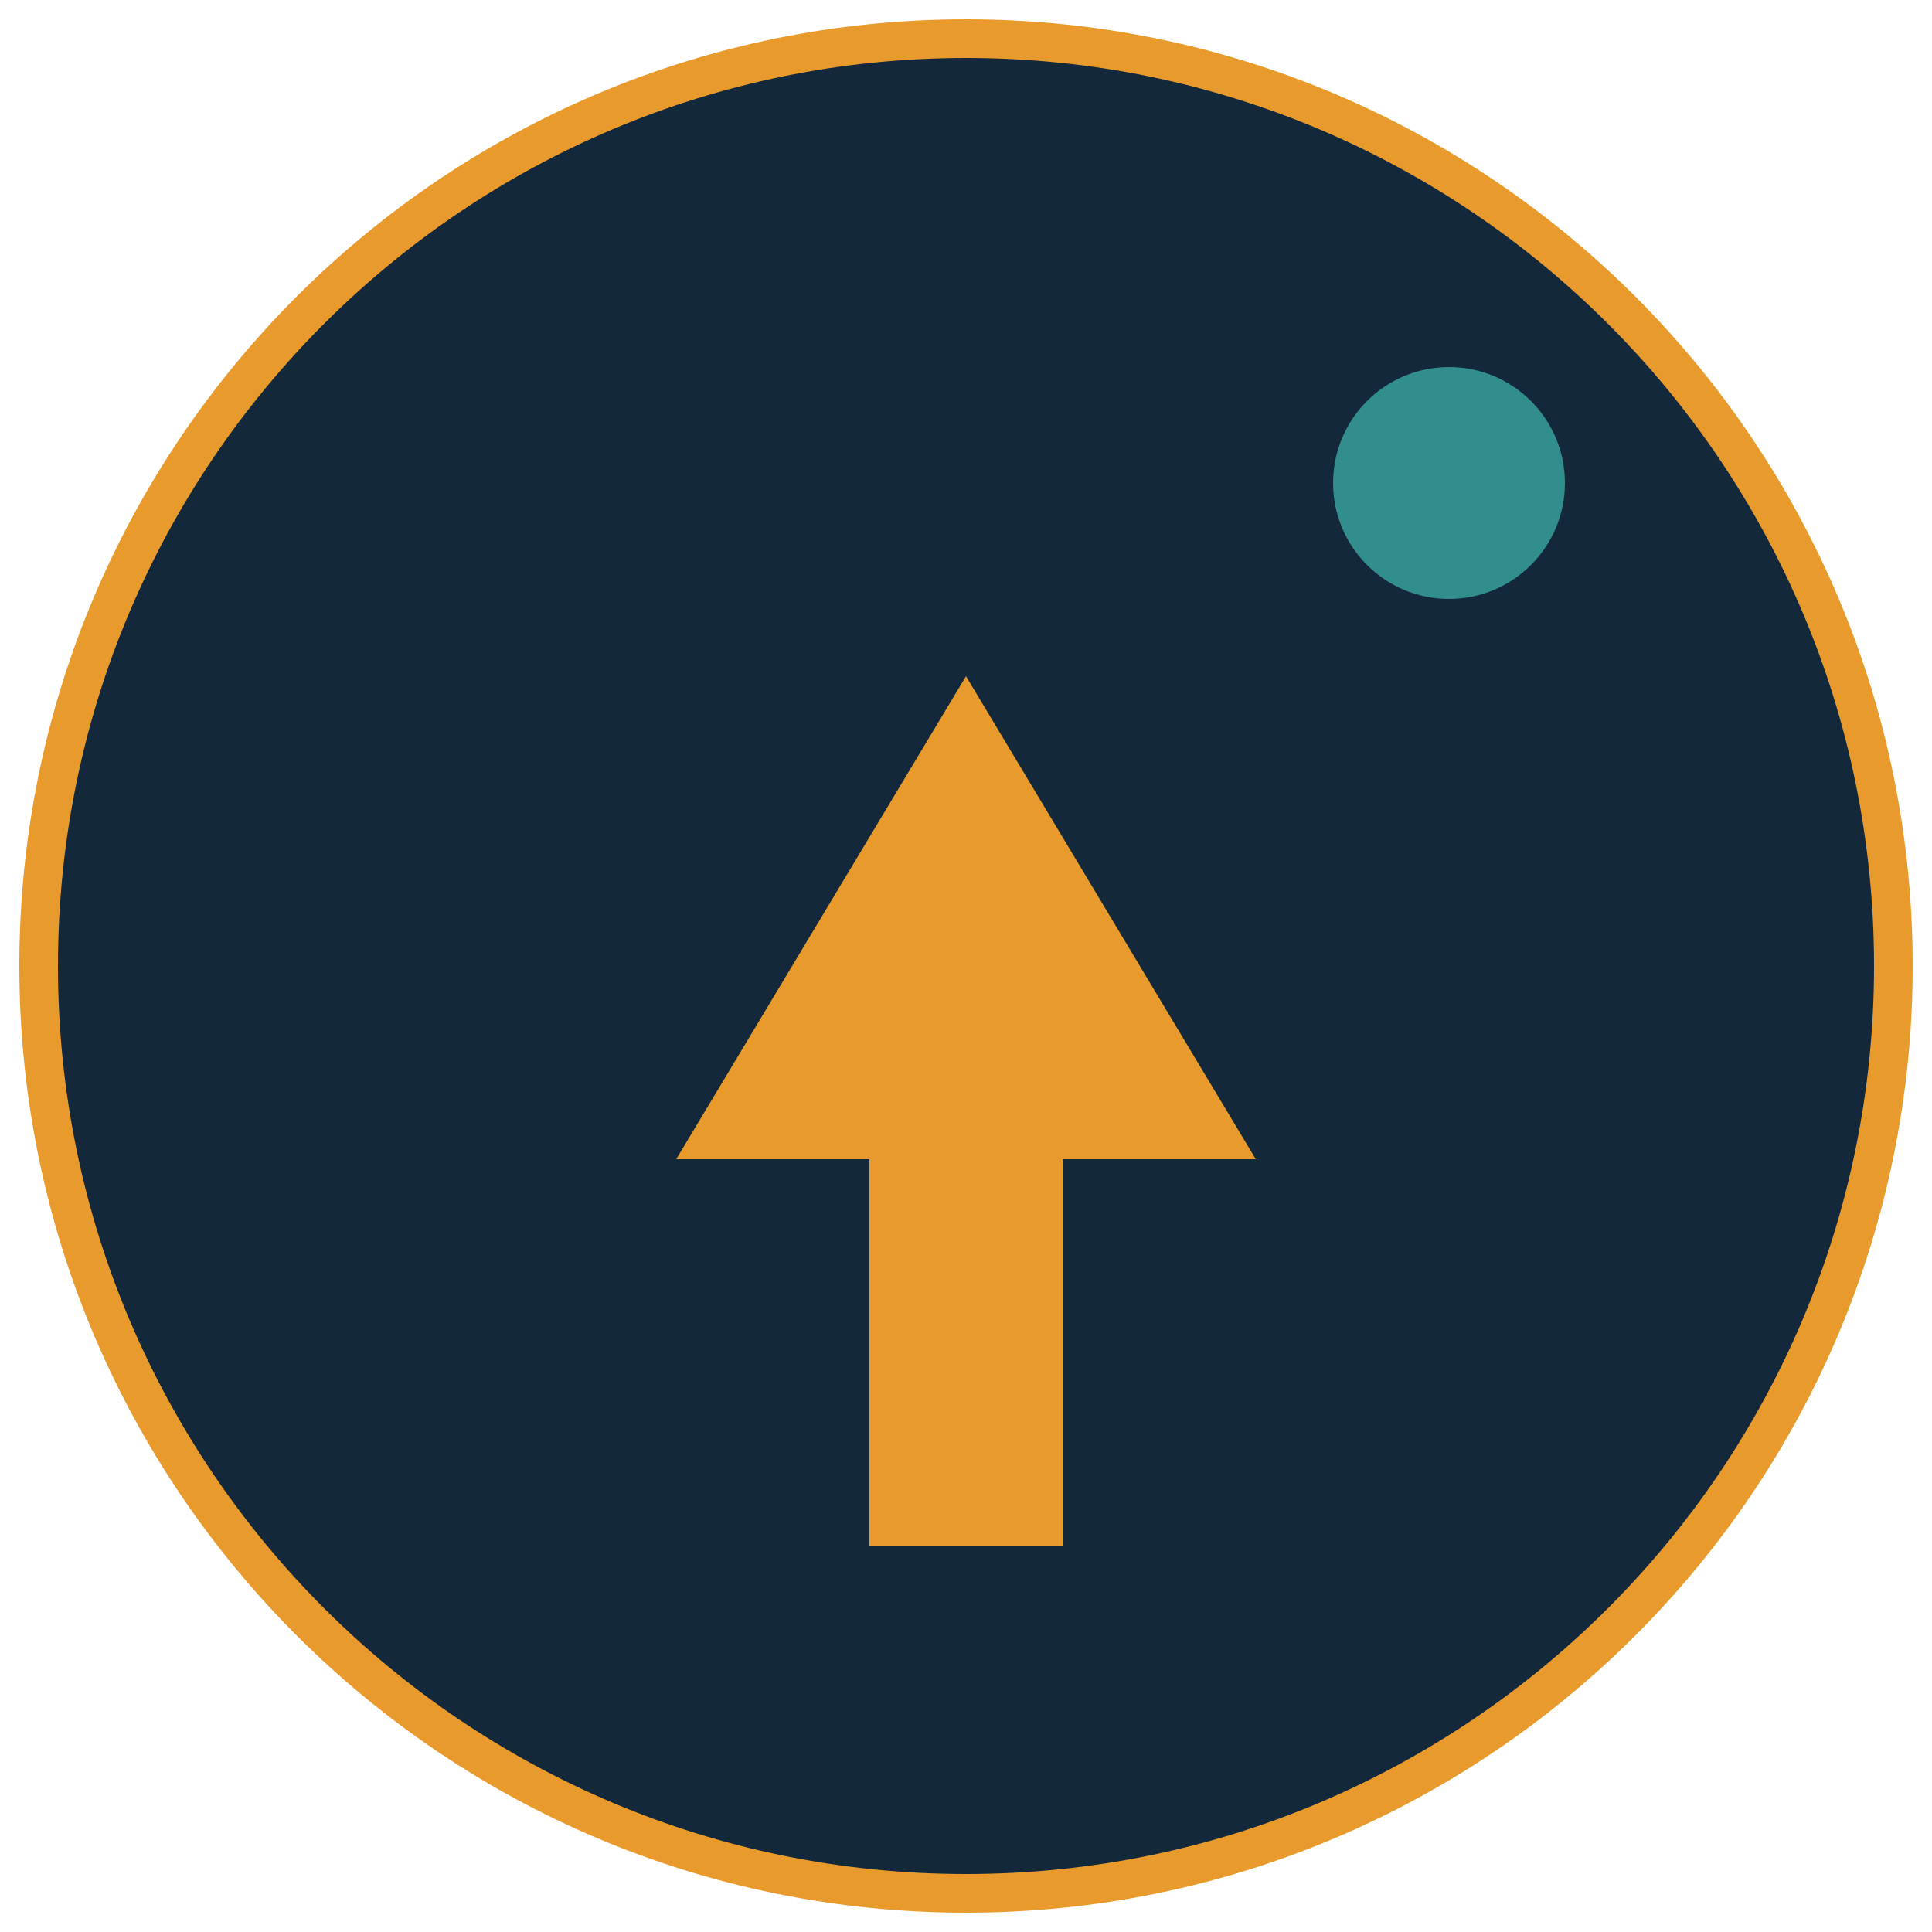
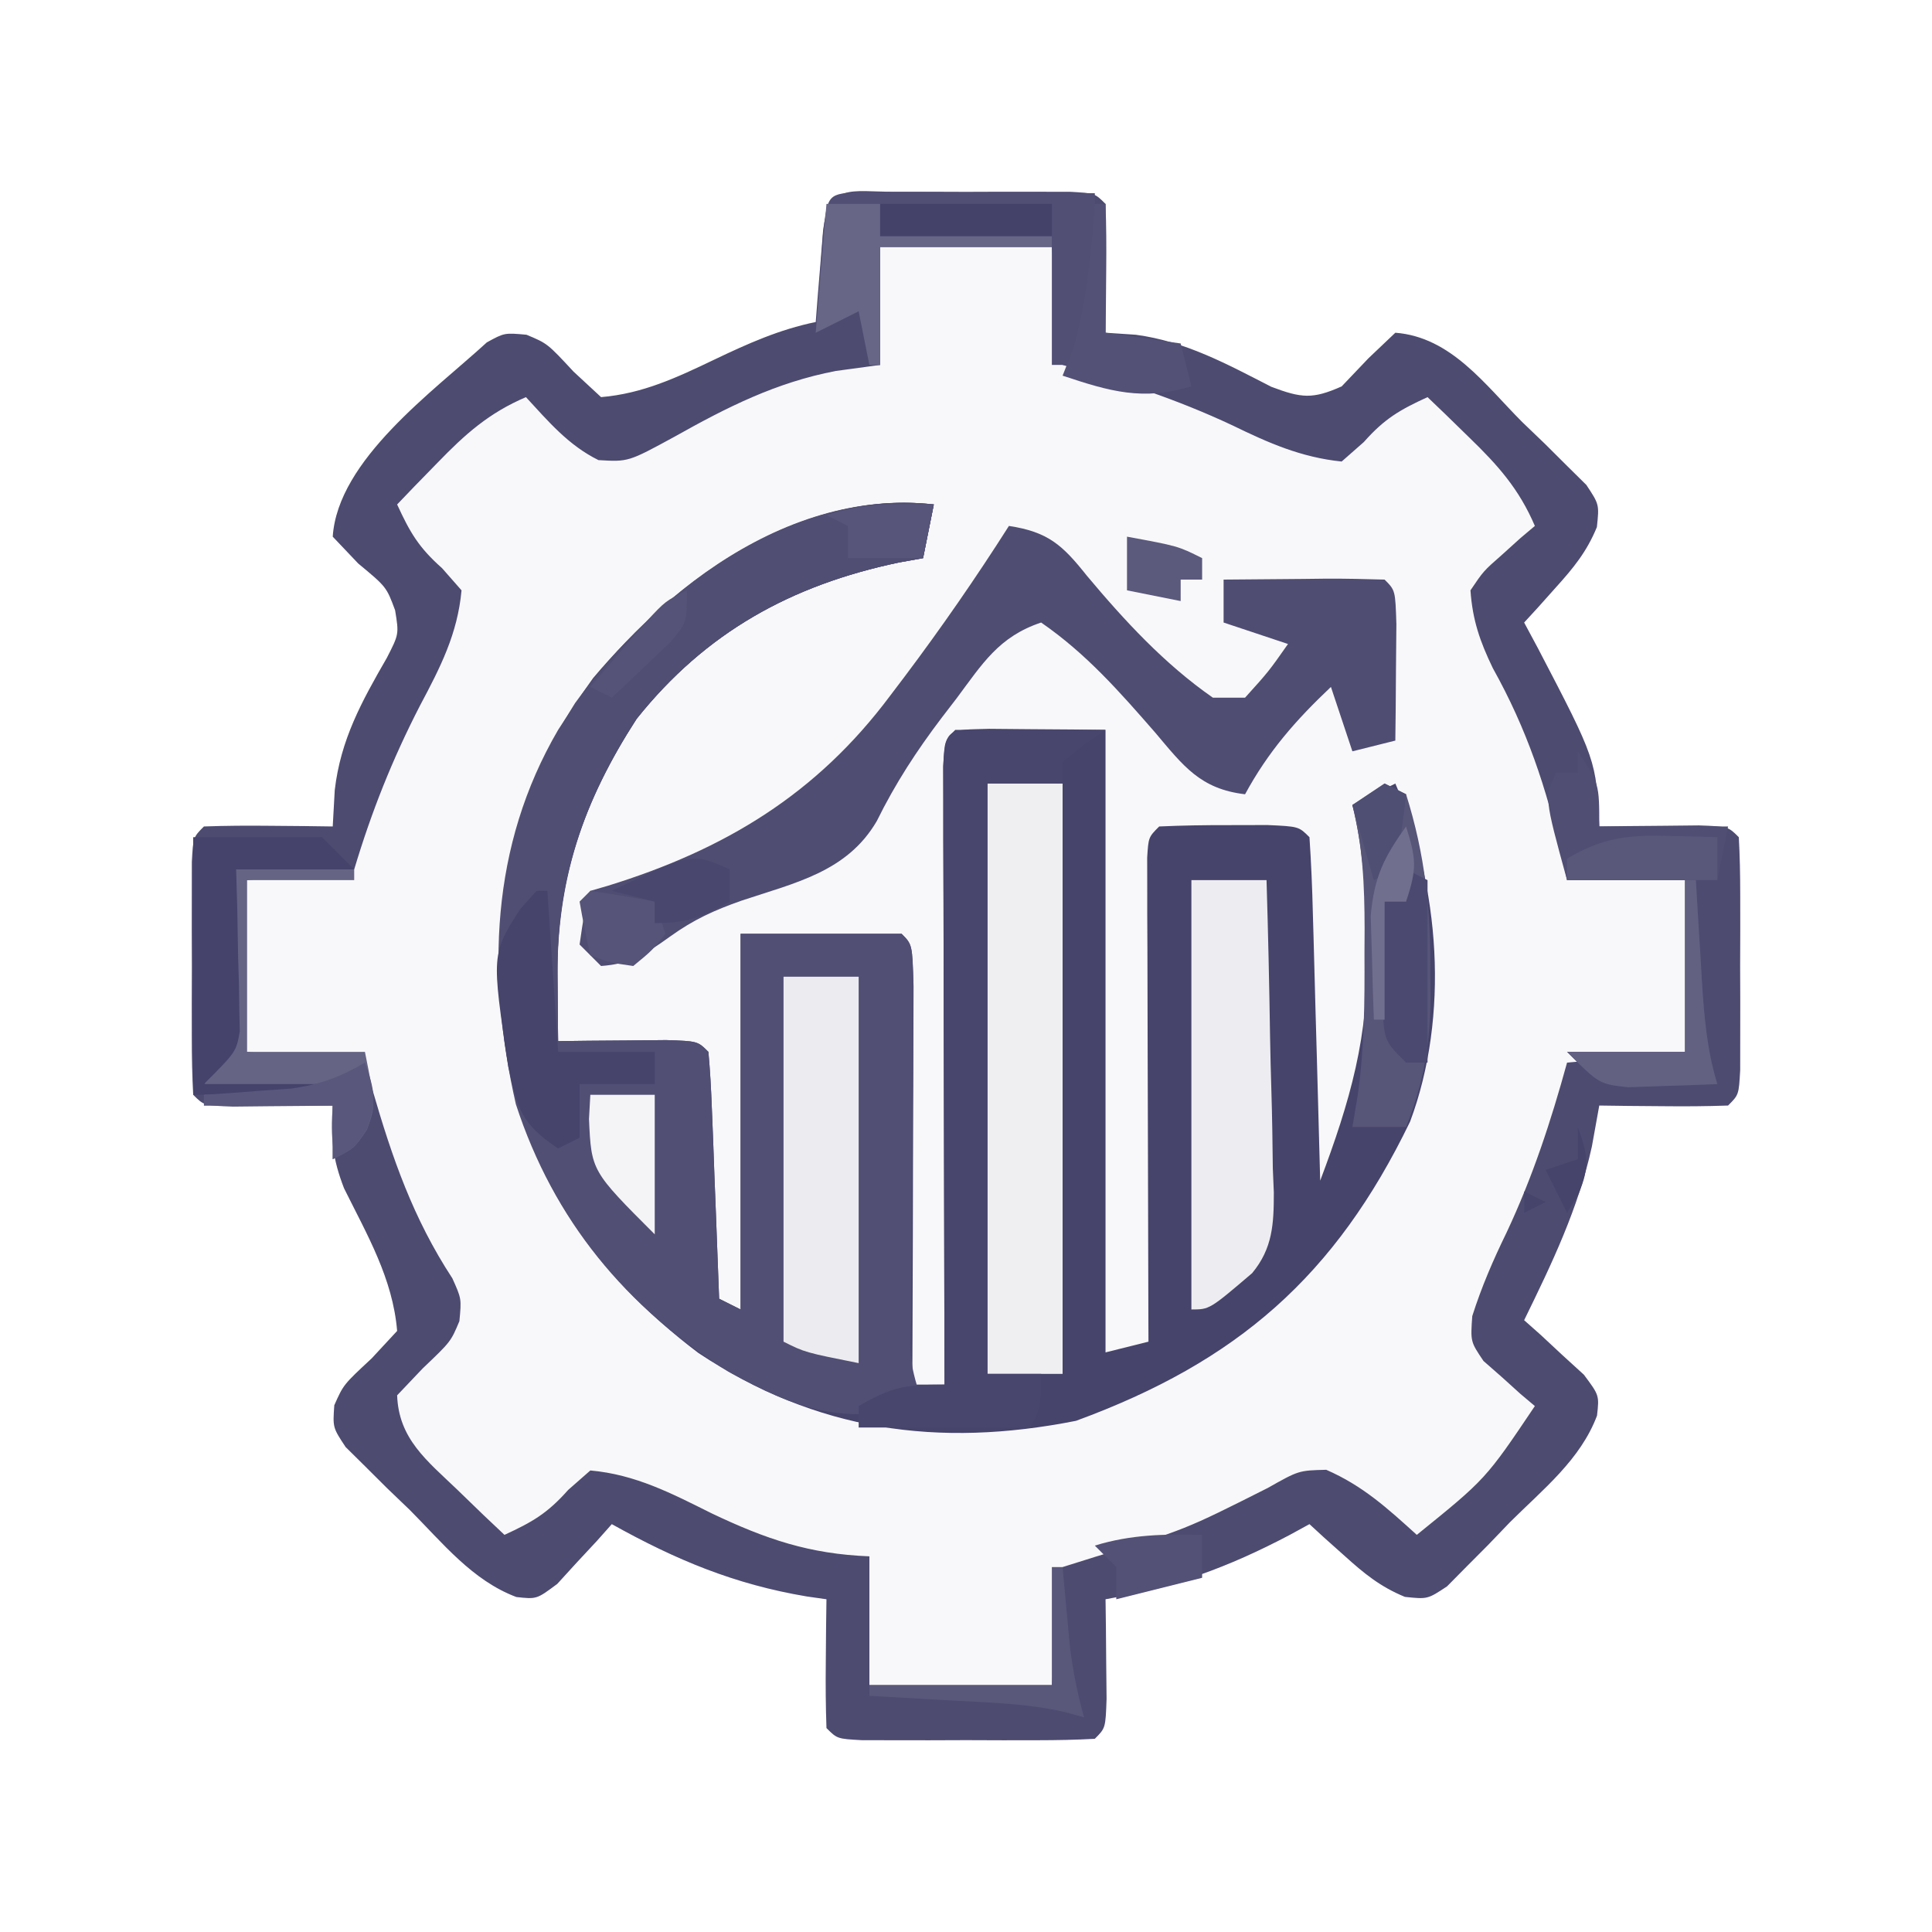
- <svg xmlns="http://www.w3.org/2000/svg" viewBox="0 0 100 100" width="100" height="100">
-   <circle cx="50" cy="50" r="48" fill="#14283C" stroke="#E89B2C" stroke-width="2" />
-   <path d="M 35 60 L 50 35 L 65 60 Z" fill="#E89B2C" />
-   <rect x="45" y="60" width="10" height="20" fill="#E89B2C" />
-   <circle cx="75" cy="25" r="6" fill="#3FB8AF" opacity="0.7" />
+ <svg xmlns="http://www.w3.org/2000/svg" version="1.1" width="180" height="180" style="background: transparent;">
+   <path d="M0 0 C1.075 -0.001 2.15 -0.003 3.258 -0.004 C4.39 -0 5.521 0.004 6.688 0.008 C7.819 0.004 8.951 0 10.117 -0.004 C11.192 -0.003 12.267 -0.001 13.375 0 C14.369 0.001 15.363 0.002 16.387 0.003 C18.688 0.133 18.688 0.133 19.688 1.133 C19.76 3.152 19.771 5.174 19.75 7.195 C19.741 8.3 19.732 9.405 19.723 10.543 C19.711 11.398 19.699 12.252 19.688 13.133 C20.616 13.195 21.544 13.257 22.5 13.32 C27.143 13.936 31.006 16.057 35.137 18.172 C37.946 19.23 38.976 19.34 41.688 18.133 C42.925 16.833 42.925 16.833 44.188 15.508 C45.013 14.724 45.837 13.94 46.688 13.133 C51.88 13.535 55.037 17.97 58.5 21.445 C59.559 22.461 59.559 22.461 60.639 23.498 C61.301 24.157 61.963 24.817 62.645 25.496 C63.253 26.097 63.861 26.698 64.488 27.318 C65.688 29.133 65.688 29.133 65.466 31.24 C64.522 33.536 63.287 35.044 61.625 36.883 C61.077 37.496 60.529 38.11 59.965 38.742 C59.333 39.431 59.333 39.431 58.688 40.133 C59.109 40.918 59.531 41.703 59.965 42.512 C65.406 52.947 65.406 52.947 65.688 59.133 C66.969 59.115 66.969 59.115 68.277 59.098 C69.934 59.084 69.934 59.084 71.625 59.07 C72.727 59.059 73.829 59.047 74.965 59.035 C77.688 59.133 77.688 59.133 78.688 60.133 C78.787 61.901 78.818 63.674 78.82 65.445 C78.822 66.52 78.823 67.595 78.824 68.703 C78.82 69.835 78.816 70.967 78.812 72.133 C78.816 73.265 78.82 74.396 78.824 75.562 C78.822 77.175 78.822 77.175 78.82 78.82 C78.819 79.814 78.818 80.808 78.817 81.832 C78.688 84.133 78.688 84.133 77.688 85.133 C75.668 85.205 73.646 85.217 71.625 85.195 C70.52 85.186 69.416 85.177 68.277 85.168 C67.423 85.156 66.568 85.145 65.688 85.133 C65.347 87.02 65.347 87.02 65 88.945 C63.74 94.722 61.276 99.846 58.688 105.133 C59.204 105.592 59.721 106.051 60.254 106.523 C61.242 107.444 61.242 107.444 62.25 108.383 C62.911 108.986 63.573 109.589 64.254 110.211 C65.688 112.133 65.688 112.133 65.479 114.021 C63.938 118.13 60.433 120.899 57.375 123.945 C56.359 125.004 56.359 125.004 55.322 126.084 C54.663 126.746 54.004 127.408 53.324 128.09 C52.723 128.698 52.122 129.306 51.503 129.933 C49.688 131.133 49.688 131.133 47.58 130.911 C45.284 129.967 43.776 128.732 41.938 127.07 C41.324 126.522 40.71 125.975 40.078 125.41 C39.39 124.778 39.39 124.778 38.688 124.133 C37.761 124.639 37.761 124.639 36.816 125.156 C31.113 128.16 26.034 130.007 19.688 131.133 C19.699 131.987 19.711 132.842 19.723 133.723 C19.732 134.827 19.741 135.932 19.75 137.07 C19.762 138.172 19.773 139.275 19.785 140.41 C19.688 143.133 19.688 143.133 18.688 144.133 C16.919 144.232 15.146 144.264 13.375 144.266 C12.3 144.267 11.225 144.268 10.117 144.27 C8.985 144.266 7.854 144.262 6.688 144.258 C4.99 144.264 4.99 144.264 3.258 144.27 C2.183 144.268 1.108 144.267 0 144.266 C-0.994 144.264 -1.988 144.263 -3.012 144.262 C-5.312 144.133 -5.312 144.133 -6.312 143.133 C-6.385 141.113 -6.396 139.091 -6.375 137.07 C-6.366 135.966 -6.357 134.861 -6.348 133.723 C-6.336 132.868 -6.324 132.013 -6.312 131.133 C-7.221 131.003 -7.221 131.003 -8.148 130.871 C-14.903 129.738 -20.347 127.458 -26.312 124.133 C-26.771 124.65 -27.23 125.167 -27.703 125.699 C-28.317 126.358 -28.93 127.017 -29.562 127.695 C-30.467 128.687 -30.467 128.687 -31.391 129.699 C-33.312 131.133 -33.312 131.133 -35.201 130.925 C-39.309 129.384 -42.079 125.878 -45.125 122.82 C-46.184 121.804 -46.184 121.804 -47.264 120.768 C-47.926 120.108 -48.588 119.449 -49.27 118.77 C-50.182 117.868 -50.182 117.868 -51.113 116.948 C-52.312 115.133 -52.312 115.133 -52.167 113.058 C-51.312 111.133 -51.312 111.133 -48.688 108.695 C-47.904 107.85 -47.12 107.004 -46.312 106.133 C-46.716 101.248 -49.109 97.177 -51.254 92.852 C-52.345 90.05 -52.523 88.107 -52.312 85.133 C-53.167 85.144 -54.022 85.156 -54.902 85.168 C-56.007 85.177 -57.112 85.186 -58.25 85.195 C-59.352 85.207 -60.454 85.219 -61.59 85.23 C-64.312 85.133 -64.312 85.133 -65.312 84.133 C-65.412 82.364 -65.443 80.592 -65.445 78.82 C-65.447 77.745 -65.448 76.67 -65.449 75.562 C-65.443 73.865 -65.443 73.865 -65.438 72.133 C-65.441 71.001 -65.445 69.869 -65.449 68.703 C-65.448 67.628 -65.447 66.553 -65.445 65.445 C-65.444 64.451 -65.443 63.458 -65.442 62.434 C-65.312 60.133 -65.312 60.133 -64.312 59.133 C-62.293 59.06 -60.271 59.049 -58.25 59.07 C-56.593 59.084 -56.593 59.084 -54.902 59.098 C-54.048 59.109 -53.193 59.121 -52.312 59.133 C-52.251 58.019 -52.189 56.905 -52.125 55.758 C-51.581 51.05 -49.617 47.495 -47.273 43.43 C-46.138 41.216 -46.138 41.216 -46.5 38.992 C-47.31 36.812 -47.31 36.812 -49.938 34.633 C-50.721 33.808 -51.505 32.983 -52.312 32.133 C-51.836 24.956 -42.932 18.6 -37.953 14.031 C-36.312 13.133 -36.312 13.133 -34.262 13.32 C-32.312 14.133 -32.312 14.133 -29.875 16.758 C-29.029 17.542 -28.184 18.325 -27.312 19.133 C-23.423 18.804 -20.241 17.303 -16.75 15.633 C-13.615 14.137 -10.72 12.838 -7.312 12.133 C-7.222 10.959 -7.222 10.959 -7.129 9.762 C-7.045 8.75 -6.961 7.738 -6.875 6.695 C-6.794 5.686 -6.713 4.677 -6.629 3.637 C-6.062 -0.848 -4.088 0.005 0 0 Z " fill="#F8F8FA" transform="translate(83.3125,17.86719)" />
+   <path d="M0 0 C-0.33 1.65 -0.66 3.3 -1 5 C-1.75 5.135 -2.5 5.271 -3.273 5.41 C-13.279 7.515 -21.243 11.899 -27.688 19.973 C-32.579 27.529 -35.152 34.807 -35.062 43.75 C-35.049 45.506 -35.049 45.506 -35.035 47.297 C-35.024 48.189 -35.012 49.081 -35 50 C-33.61 49.983 -33.61 49.983 -32.191 49.965 C-30.994 49.956 -29.796 49.947 -28.562 49.938 C-27.368 49.926 -26.173 49.914 -24.941 49.902 C-22 50 -22 50 -21 51 C-20.843 52.706 -20.749 54.417 -20.684 56.129 C-20.642 57.163 -20.6 58.198 -20.557 59.264 C-20.517 60.352 -20.478 61.441 -20.438 62.562 C-20.394 63.655 -20.351 64.747 -20.307 65.873 C-20.2 68.582 -20.098 71.291 -20 74 C-19.34 74.33 -18.68 74.66 -18 75 C-18 63.45 -18 51.9 -18 40 C-13.05 40 -8.1 40 -3 40 C-2 41 -2 41 -1.886 44.877 C-1.887 46.607 -1.892 48.337 -1.902 50.066 C-1.904 50.975 -1.905 51.884 -1.907 52.82 C-1.912 55.734 -1.925 58.648 -1.938 61.562 C-1.943 63.533 -1.947 65.504 -1.951 67.475 C-1.962 72.316 -1.979 77.158 -2 82 C-1.01 82 -0.02 82 1 82 C0.998 81.251 0.996 80.501 0.993 79.729 C0.973 72.68 0.958 65.631 0.948 58.583 C0.943 54.959 0.936 51.334 0.925 47.71 C0.914 44.215 0.908 40.721 0.905 37.226 C0.902 35.238 0.895 33.249 0.887 31.261 C0.887 30.06 0.887 28.859 0.886 27.621 C0.884 26.558 0.882 25.494 0.88 24.398 C1 22 1 22 2 21 C6.62 21 11.24 21 16 21 C16 40.14 16 59.28 16 79 C17.98 78.505 17.98 78.505 20 78 C19.998 77.413 19.996 76.827 19.993 76.222 C19.971 70.14 19.956 64.057 19.945 57.974 C19.94 55.702 19.933 53.429 19.925 51.156 C19.912 47.897 19.907 44.638 19.902 41.379 C19.897 40.356 19.892 39.333 19.887 38.279 C19.887 37.338 19.887 36.397 19.886 35.428 C19.884 34.595 19.882 33.763 19.88 32.905 C20 31 20 31 21 30 C23.165 29.901 25.333 29.87 27.5 29.875 C28.686 29.872 29.872 29.87 31.094 29.867 C34 30 34 30 35 31 C35.16 33.373 35.259 35.721 35.316 38.098 C35.337 38.807 35.358 39.515 35.379 40.246 C35.445 42.518 35.504 44.79 35.562 47.062 C35.606 48.6 35.649 50.137 35.693 51.674 C35.801 55.449 35.902 59.224 36 63 C38.746 55.713 40.62 49.367 40.312 41.562 C40.303 40.8 40.293 40.038 40.283 39.252 C40.206 35.391 39.922 31.769 39 28 C40.32 27.34 41.64 26.68 43 26 C47.154 35.52 48.065 47.634 44.375 57.5 C37.403 71.909 28.266 79.869 13.25 85.375 C0.391 87.92 -10.969 86.329 -21.938 79.051 C-31.687 71.672 -38.282 62.24 -40 50 C-41.273 37.083 -39.504 26.943 -31.75 16.188 C-24.086 7.073 -12.474 -1.418 0 0 Z " fill="#46446B" transform="translate(87,47)" />
+   <path d="M0 0 C1.075 -0.001 2.15 -0.003 3.258 -0.004 C4.39 -0 5.521 0.004 6.688 0.008 C7.819 0.004 8.951 0 10.117 -0.004 C11.192 -0.003 12.267 -0.001 13.375 0 C14.369 0.001 15.363 0.002 16.387 0.003 C18.688 0.133 18.688 0.133 19.688 1.133 C19.76 3.152 19.771 5.174 19.75 7.195 C19.741 8.3 19.732 9.405 19.723 10.543 C19.711 11.398 19.699 12.252 19.688 13.133 C20.616 13.195 21.544 13.257 22.5 13.32 C27.143 13.936 31.006 16.057 35.137 18.172 C37.946 19.23 38.976 19.34 41.688 18.133 C42.925 16.833 42.925 16.833 44.188 15.508 C45.013 14.724 45.837 13.94 46.688 13.133 C51.88 13.535 55.037 17.97 58.5 21.445 C59.559 22.461 59.559 22.461 60.639 23.498 C61.301 24.157 61.963 24.817 62.645 25.496 C63.253 26.097 63.861 26.698 64.488 27.318 C65.688 29.133 65.688 29.133 65.466 31.24 C64.522 33.536 63.287 35.044 61.625 36.883 C61.077 37.496 60.529 38.11 59.965 38.742 C59.333 39.431 59.333 39.431 58.688 40.133 C59.109 40.918 59.531 41.703 59.965 42.512 C65.406 52.947 65.406 52.947 65.688 59.133 C66.969 59.115 66.969 59.115 68.277 59.098 C69.934 59.084 69.934 59.084 71.625 59.07 C72.727 59.059 73.829 59.047 74.965 59.035 C77.688 59.133 77.688 59.133 78.688 60.133 C78.787 61.901 78.818 63.674 78.82 65.445 C78.822 66.52 78.823 67.595 78.824 68.703 C78.82 69.835 78.816 70.967 78.812 72.133 C78.816 73.265 78.82 74.396 78.824 75.562 C78.822 77.175 78.822 77.175 78.82 78.82 C78.819 79.814 78.818 80.808 78.817 81.832 C78.688 84.133 78.688 84.133 77.688 85.133 C75.668 85.205 73.646 85.217 71.625 85.195 C70.52 85.186 69.416 85.177 68.277 85.168 C67.423 85.156 66.568 85.145 65.688 85.133 C65.347 87.02 65.347 87.02 65 88.945 C63.74 94.722 61.276 99.846 58.688 105.133 C59.204 105.592 59.721 106.051 60.254 106.523 C61.242 107.444 61.242 107.444 62.25 108.383 C62.911 108.986 63.573 109.589 64.254 110.211 C65.688 112.133 65.688 112.133 65.479 114.021 C63.938 118.13 60.433 120.899 57.375 123.945 C56.359 125.004 56.359 125.004 55.322 126.084 C54.663 126.746 54.004 127.408 53.324 128.09 C52.723 128.698 52.122 129.306 51.503 129.933 C49.688 131.133 49.688 131.133 47.58 130.911 C45.284 129.967 43.776 128.732 41.938 127.07 C41.324 126.522 40.71 125.975 40.078 125.41 C39.39 124.778 39.39 124.778 38.688 124.133 C37.761 124.639 37.761 124.639 36.816 125.156 C31.113 128.16 26.034 130.007 19.688 131.133 C19.699 131.987 19.711 132.842 19.723 133.723 C19.732 134.827 19.741 135.932 19.75 137.07 C19.762 138.172 19.773 139.275 19.785 140.41 C19.688 143.133 19.688 143.133 18.688 144.133 C16.919 144.232 15.146 144.264 13.375 144.266 C12.3 144.267 11.225 144.268 10.117 144.27 C8.985 144.266 7.854 144.262 6.688 144.258 C4.99 144.264 4.99 144.264 3.258 144.27 C2.183 144.268 1.108 144.267 0 144.266 C-0.994 144.264 -1.988 144.263 -3.012 144.262 C-5.312 144.133 -5.312 144.133 -6.312 143.133 C-6.385 141.113 -6.396 139.091 -6.375 137.07 C-6.366 135.966 -6.357 134.861 -6.348 133.723 C-6.336 132.868 -6.324 132.013 -6.312 131.133 C-7.221 131.003 -7.221 131.003 -8.148 130.871 C-14.903 129.738 -20.347 127.458 -26.312 124.133 C-26.771 124.65 -27.23 125.167 -27.703 125.699 C-28.317 126.358 -28.93 127.017 -29.562 127.695 C-30.467 128.687 -30.467 128.687 -31.391 129.699 C-33.312 131.133 -33.312 131.133 -35.201 130.925 C-39.309 129.384 -42.079 125.878 -45.125 122.82 C-46.184 121.804 -46.184 121.804 -47.264 120.768 C-47.926 120.108 -48.588 119.449 -49.27 118.77 C-50.182 117.868 -50.182 117.868 -51.113 116.948 C-52.312 115.133 -52.312 115.133 -52.167 113.058 C-51.312 111.133 -51.312 111.133 -48.688 108.695 C-47.904 107.85 -47.12 107.004 -46.312 106.133 C-46.716 101.248 -49.109 97.177 -51.254 92.852 C-52.345 90.05 -52.523 88.107 -52.312 85.133 C-53.167 85.144 -54.022 85.156 -54.902 85.168 C-56.007 85.177 -57.112 85.186 -58.25 85.195 C-59.352 85.207 -60.454 85.219 -61.59 85.23 C-64.312 85.133 -64.312 85.133 -65.312 84.133 C-65.412 82.364 -65.443 80.592 -65.445 78.82 C-65.447 77.745 -65.448 76.67 -65.449 75.562 C-65.443 73.865 -65.443 73.865 -65.438 72.133 C-65.441 71.001 -65.445 69.869 -65.449 68.703 C-65.448 67.628 -65.447 66.553 -65.445 65.445 C-65.444 64.451 -65.443 63.458 -65.442 62.434 C-65.312 60.133 -65.312 60.133 -64.312 59.133 C-62.293 59.06 -60.271 59.049 -58.25 59.07 C-56.593 59.084 -56.593 59.084 -54.902 59.098 C-54.048 59.109 -53.193 59.121 -52.312 59.133 C-52.251 58.019 -52.189 56.905 -52.125 55.758 C-51.581 51.05 -49.617 47.495 -47.273 43.43 C-46.138 41.216 -46.138 41.216 -46.5 38.992 C-47.31 36.812 -47.31 36.812 -49.938 34.633 C-50.721 33.808 -51.505 32.983 -52.312 32.133 C-51.836 24.956 -42.932 18.6 -37.953 14.031 C-36.312 13.133 -36.312 13.133 -34.262 13.32 C-32.312 14.133 -32.312 14.133 -29.875 16.758 C-29.029 17.542 -28.184 18.325 -27.312 19.133 C-23.423 18.804 -20.241 17.303 -16.75 15.633 C-13.615 14.137 -10.72 12.838 -7.312 12.133 C-7.222 10.959 -7.222 10.959 -7.129 9.762 C-7.045 8.75 -6.961 7.738 -6.875 6.695 C-6.794 5.686 -6.713 4.677 -6.629 3.637 C-6.062 -0.848 -4.088 0.005 0 0 Z M-1.312 5.133 C-1.312 8.763 -1.312 12.393 -1.312 16.133 C-3.354 16.411 -3.354 16.411 -5.438 16.695 C-11.015 17.763 -15.583 20.076 -20.489 22.832 C-24.774 25.165 -24.774 25.165 -27.555 25 C-30.358 23.617 -32.215 21.405 -34.312 19.133 C-37.765 20.61 -39.962 22.571 -42.562 25.258 C-43.622 26.344 -43.622 26.344 -44.703 27.453 C-45.234 28.007 -45.765 28.562 -46.312 29.133 C-45.118 31.732 -44.308 33.137 -42.125 35.07 C-41.527 35.751 -40.929 36.432 -40.312 37.133 C-40.683 41.199 -42.289 44.313 -44.188 47.883 C-46.766 52.891 -48.696 57.743 -50.312 63.133 C-55.263 63.628 -55.263 63.628 -60.312 64.133 C-60.312 69.413 -60.312 74.693 -60.312 80.133 C-56.682 80.463 -53.053 80.793 -49.312 81.133 C-49.082 81.967 -48.851 82.801 -48.613 83.66 C-46.762 90.047 -44.82 95.65 -41.168 101.23 C-40.312 103.133 -40.312 103.133 -40.512 105.223 C-41.312 107.133 -41.312 107.133 -43.938 109.633 C-44.721 110.458 -45.505 111.283 -46.312 112.133 C-46.168 116.185 -43.543 118.208 -40.75 120.883 C-39.924 121.682 -39.097 122.481 -38.246 123.305 C-37.608 123.908 -36.97 124.511 -36.312 125.133 C-33.714 123.939 -32.308 123.128 -30.375 120.945 C-29.694 120.347 -29.014 119.749 -28.312 119.133 C-24.102 119.508 -20.746 121.266 -17 123.133 C-11.929 125.542 -7.904 126.914 -2.312 127.133 C-2.312 131.093 -2.312 135.053 -2.312 139.133 C3.297 139.133 8.908 139.133 14.688 139.133 C15.018 135.503 15.348 131.873 15.688 128.133 C16.689 127.818 17.691 127.504 18.723 127.18 C27.069 124.661 27.069 124.661 34.812 120.758 C37.688 119.133 37.688 119.133 40.25 119.07 C43.651 120.553 45.94 122.641 48.688 125.133 C55.115 119.933 55.115 119.933 59.688 113.133 C59.243 112.758 58.798 112.383 58.34 111.996 C57.774 111.484 57.208 110.973 56.625 110.445 C56.057 109.946 55.488 109.448 54.902 108.934 C53.688 107.133 53.688 107.133 53.855 104.75 C54.727 102.008 55.802 99.531 57.062 96.945 C59.491 91.764 61.17 86.645 62.688 81.133 C66.317 80.803 69.948 80.473 73.688 80.133 C73.688 74.853 73.688 69.573 73.688 64.133 C70.058 64.133 66.427 64.133 62.688 64.133 C62.529 63.383 62.37 62.632 62.207 61.859 C60.763 55.523 58.945 50.067 55.773 44.387 C54.567 41.884 53.88 39.912 53.688 37.133 C54.902 35.332 54.902 35.332 56.625 33.82 C57.191 33.309 57.757 32.797 58.34 32.27 C58.785 31.894 59.229 31.519 59.688 31.133 C58.21 27.681 56.25 25.483 53.562 22.883 C52.476 21.823 52.476 21.823 51.367 20.742 C50.813 20.211 50.259 19.68 49.688 19.133 C47.089 20.327 45.683 21.138 43.75 23.32 C43.069 23.918 42.389 24.517 41.688 25.133 C37.913 24.743 34.886 23.408 31.5 21.758 C26.319 19.329 21.2 17.651 15.688 16.133 C15.193 10.688 15.193 10.688 14.688 5.133 C9.408 5.133 4.128 5.133 -1.312 5.133 Z " fill="#4D4B70" transform="translate(83.3125,17.86719)" />
+   <path d="M0 0 C-0.33 1.65 -0.66 3.3 -1 5 C-1.75 5.135 -2.5 5.271 -3.273 5.41 C-13.279 7.515 -21.243 11.899 -27.688 19.973 C-32.579 27.529 -35.152 34.807 -35.062 43.75 C-35.049 45.506 -35.049 45.506 -35.035 47.297 C-35.024 48.189 -35.012 49.081 -35 50 C-33.61 49.983 -33.61 49.983 -32.191 49.965 C-30.994 49.956 -29.796 49.947 -28.562 49.938 C-27.368 49.926 -26.173 49.914 -24.941 49.902 C-22 50 -22 50 -21 51 C-20.843 52.706 -20.749 54.417 -20.684 56.129 C-20.642 57.163 -20.6 58.198 -20.557 59.264 C-20.517 60.352 -20.478 61.441 -20.438 62.562 C-20.394 63.655 -20.351 64.747 -20.307 65.873 C-20.2 68.582 -20.098 71.291 -20 74 C-19.34 74.33 -18.68 74.66 -18 75 C-18 63.45 -18 51.9 -18 40 C-13.05 40 -8.1 40 -3 40 C-2 41 -2 41 -1.902 44.845 C-1.909 46.562 -1.921 48.279 -1.938 49.996 C-1.941 50.9 -1.945 51.804 -1.949 52.735 C-1.965 56.619 -1.994 60.503 -2.021 64.387 C-2.039 67.215 -2.051 70.043 -2.062 72.871 C-2.071 73.754 -2.079 74.638 -2.088 75.548 C-2.246 79.91 -2.246 79.91 -1 84 C-8.388 85.724 -12.543 84.452 -19.141 80.793 C-28.664 74.821 -35.42 66.689 -38.938 55.875 C-41.675 43.842 -41.308 31.811 -35 21 C-27.739 9.523 -14.401 -1.637 0 0 Z " fill="#514F74" transform="translate(87,47)" />
+   <path d="M0 0 C3.647 0.555 4.982 1.774 7.25 4.625 C10.765 8.822 14.486 12.859 19 16 C19.99 16 20.98 16 22 16 C24.201 13.561 24.201 13.561 26 11 C24.02 10.34 22.04 9.68 20 9 C20 7.68 20 6.36 20 5 C22.479 4.973 24.958 4.953 27.438 4.938 C28.145 4.929 28.852 4.921 29.58 4.912 C31.387 4.903 33.194 4.948 35 5 C36 6 36 6 36.098 9.16 C36.086 10.448 36.074 11.736 36.062 13.062 C36.053 14.353 36.044 15.643 36.035 16.973 C36.024 17.972 36.012 18.971 36 20 C34.68 20.33 33.36 20.66 32 21 C31.01 18.03 31.01 18.03 30 15 C26.712 18.11 24.163 21.016 22 25 C17.833 24.51 16.253 22.367 13.625 19.25 C10.285 15.421 7.19 11.893 3 9 C-0.947 10.316 -2.478 12.85 -4.875 16.062 C-5.328 16.652 -5.78 17.241 -6.247 17.848 C-8.608 20.961 -10.579 23.987 -12.312 27.5 C-15.081 32.241 -19.928 33.246 -24.898 34.906 C-27.482 35.817 -29.364 36.672 -31.562 38.25 C-33.818 39.869 -35.238 40.803 -38 41 C-38.66 40.34 -39.32 39.68 -40 39 C-39.625 36.375 -39.625 36.375 -39 34 C-38.455 33.841 -37.909 33.683 -37.348 33.52 C-26.481 30.157 -17.929 25.011 -11.062 15.812 C-10.631 15.243 -10.199 14.674 -9.754 14.087 C-6.316 9.515 -3.07 4.829 0 0 Z " fill="#4F4D72" transform="translate(94,49)" />
+   <path d="M0 0 C2.31 0 4.62 0 7 0 C7 18.15 7 36.3 7 55 C4.69 55 2.38 55 0 55 C0 36.85 0 18.7 0 0 Z " fill="#EFEFF2" transform="translate(92,73)" />
+   <path d="M0 0 C-0.33 1.65 -0.66 3.3 -1 5 C-1.75 5.135 -2.5 5.271 -3.273 5.41 C-13.279 7.515 -21.243 11.899 -27.688 19.973 C-32.724 27.753 -35.148 35.061 -35.062 44.25 C-35.053 45.513 -35.044 46.777 -35.035 48.078 C-35.024 49.042 -35.012 50.007 -35 51 C-32.03 51 -29.06 51 -26 51 C-26 51.99 -26 52.98 -26 54 C-28.31 54 -30.62 54 -33 54 C-33 55.65 -33 57.3 -33 59 C-33.99 59.495 -33.99 59.495 -35 60 C-38.501 57.666 -38.765 56.215 -39.629 52.225 C-41.685 39.887 -40.173 29.176 -33.426 18.512 C-25.994 8.204 -13.349 -1.517 0 0 Z " fill="#504E73" transform="translate(87,47)" />
+   <path d="M0 0 C1.932 0.017 1.932 0.017 3.902 0.035 C5.193 0.044 6.483 0.053 7.812 0.062 C8.812 0.074 9.811 0.086 10.84 0.098 C9.85 0.778 9.85 0.778 8.84 1.473 C7.85 2.277 7.85 2.277 6.84 3.098 C6.84 3.758 6.84 4.418 6.84 5.098 C4.53 5.098 2.22 5.098 -0.16 5.098 C-0.16 23.248 -0.16 41.398 -0.16 60.098 C1.49 60.098 3.14 60.098 4.84 60.098 C4.84 63.098 4.84 63.098 3.84 65.098 C-1.44 65.098 -6.72 65.098 -12.16 65.098 C-12.16 64.438 -12.16 63.778 -12.16 63.098 C-9.072 61.333 -7.927 61.098 -4.16 61.098 C-4.162 60.348 -4.165 59.599 -4.167 58.827 C-4.187 51.778 -4.202 44.729 -4.212 37.68 C-4.217 34.056 -4.224 30.432 -4.236 26.808 C-4.246 23.313 -4.252 19.818 -4.255 16.323 C-4.258 14.335 -4.266 12.347 -4.273 10.359 C-4.274 9.158 -4.274 7.957 -4.274 6.719 C-4.276 5.655 -4.278 4.592 -4.28 3.496 C-4.097 -0.167 -3.754 0.116 0 0 Z " fill="#48466D" transform="translate(92.16016,67.90234)" />
+   <path d="M0 0 C2.31 0 4.62 0 7 0 C7.149 4.893 7.257 9.784 7.33 14.679 C7.36 16.343 7.401 18.006 7.453 19.669 C7.526 22.065 7.56 24.459 7.586 26.855 C7.617 27.595 7.648 28.335 7.68 29.097 C7.682 32.024 7.571 34.311 5.659 36.616 C1.69 40 1.69 40 0 40 C0 26.8 0 13.6 0 0 Z " fill="#EDEDF1" transform="translate(111,82)" />
+   <path d="M0 0 C2.31 0 4.62 0 7 0 C7 11.88 7 23.76 7 36 C2 35 2 35 0 34 C0 22.78 0 11.56 0 0 Z " fill="#ECEBEF" transform="translate(73,91)" />
+   <path d="M0 0 C1 0.005 2 0.01 3.031 0.016 C4.111 0.019 5.19 0.022 6.302 0.026 C8.007 0.038 8.007 0.038 9.746 0.051 C11.456 0.058 11.456 0.058 13.201 0.065 C16.028 0.077 18.856 0.093 21.683 0.114 C21.738 1.842 21.776 3.572 21.808 5.301 C21.832 6.264 21.855 7.227 21.879 8.219 C21.675 11.242 20.952 13.381 19.683 16.114 C19.023 16.114 18.363 16.114 17.683 16.114 C17.683 12.484 17.683 8.854 17.683 5.114 C12.403 5.114 7.123 5.114 1.683 5.114 C1.683 8.744 1.683 12.374 1.683 16.114 C1.353 16.114 1.023 16.114 0.683 16.114 C0.353 14.464 0.023 12.814 -0.317 11.114 C-2.297 12.104 -2.297 12.104 -4.317 13.114 C-4.176 11.134 -4.029 9.155 -3.879 7.176 C-3.798 6.074 -3.717 4.972 -3.633 3.836 C-3.205 0.157 -3.205 0.157 0 0 Z " fill="#514F74" transform="translate(80.31665,17.88647)" />
+   <path d="M0 0 C0.66 0.33 1.32 0.66 2 1 C3.773 6.63 4.313 11.75 4.25 17.625 C4.258 18.349 4.265 19.074 4.273 19.82 C4.257 24.259 3.662 27.818 2 32 C0.35 32 -1.3 32 -3 32 C-2.838 31.033 -2.675 30.066 -2.508 29.07 C-1.881 24.666 -1.853 20.317 -1.875 15.875 C-1.871 15.09 -1.867 14.305 -1.863 13.496 C-1.87 9.531 -2.021 5.87 -3 2 C-2.01 1.34 -1.02 0.68 0 0 Z " fill="#575578" transform="translate(129,73)" />
+   <path d="M0 0 C2 3 2 3 2 7 C5.96 7 9.92 7 14 7 C13.67 8.65 13.34 10.3 13 12 C12.34 12 11.68 12 11 12 C11.141 14.417 11.288 16.834 11.438 19.25 C11.477 19.932 11.516 20.614 11.557 21.316 C11.767 24.644 12.019 27.803 13 31 C11.23 31.081 9.459 31.139 7.688 31.188 C6.701 31.222 5.715 31.257 4.699 31.293 C2 31 2 31 -1 28 C2.63 28 6.26 28 10 28 C10 22.72 10 17.44 10 12 C6.37 12 2.74 12 -1 12 C-3.125 4.25 -3.125 4.25 -2 2 C-1.34 2 -0.68 2 0 2 C0 1.34 0 0.68 0 0 Z " fill="#504E73" transform="translate(147,70)" />
+   <path d="M0 0 C4.29 0 8.58 0 13 0 C13 0.33 13 0.66 13 1 C9.7 1 6.4 1 3 1 C3 6.28 3 11.56 3 17 C6.63 17 10.26 17 14 17 C15 22 15 22 14.188 24.25 C13 26 13 26 11 27 C11 25.35 11 23.7 11 22 C7.04 22 3.08 22 -1 22 C-0.67 14.74 -0.34 7.48 0 0 Z " fill="#656484" transform="translate(20,81)" />
+   <path d="M0 0 C0.33 0 0.66 0 1 0 C1.33 4.95 1.66 9.9 2 15 C4.97 15 7.94 15 11 15 C11 15.99 11 16.98 11 18 C8.69 18 6.38 18 4 18 C4 19.65 4 21.3 4 23 C3.34 23.33 2.68 23.66 2 24 C-1.453 21.698 -1.799 20.306 -2.648 16.359 C-4.207 5.902 -4.207 5.902 -1.543 1.703 C-0.779 0.86 -0.779 0.86 0 0 Z " fill="#46446B" transform="translate(50,83)" />
+   <path d="M0 0 C3.96 0 7.92 0 12 0 C12.99 0.99 13.98 1.98 15 3 C11.37 3 7.74 3 4 3 C4.035 4.192 4.07 5.385 4.105 6.613 C4.134 8.18 4.161 9.746 4.188 11.312 C4.225 12.491 4.225 12.491 4.264 13.693 C4.273 14.451 4.283 15.208 4.293 15.988 C4.309 16.685 4.324 17.381 4.341 18.099 C4 20 4 20 1 23 C4.63 23 8.26 23 12 23 C12 23.33 12 23.66 12 24 C8.04 24 4.08 24 0 24 C0 16.08 0 8.16 0 0 Z " fill="#45436B" transform="translate(18,78)" />
+   <path d="M0 0 C1.65 0 3.3 0 5 0 C5 0.99 5 1.98 5 3 C10.28 3 15.56 3 21 3 C21 3.33 21 3.66 21 4 C15.72 4 10.44 4 5 4 C5 7.63 5 11.26 5 15 C4.67 15 4.34 15 4 15 C3.67 13.35 3.34 11.7 3 10 C1.02 10.99 1.02 10.99 -1 12 C-0.67 8.04 -0.34 4.08 0 0 Z " fill="#686686" transform="translate(77,19)" />
+   <path d="M0 0 C0.33 0 0.66 0 1 0 C1 3.96 1 7.92 1 12 C3.31 12.33 5.62 12.66 8 13 C8.33 14.32 8.66 15.64 9 17 C4.483 18.369 1.412 17.471 -3 16 C-2.536 14.824 -2.536 14.824 -2.062 13.625 C-0.737 9.101 -0.352 4.686 0 0 Z " fill="#535176" transform="translate(102,19)" />
+   <path d="M0 0 C0.66 0.33 1.32 0.66 2 1 C2 6.61 2 12.22 2 18 C1.34 18 0.68 18 0 18 C-2 16 -2 16 -2.195 12.961 C-2.172 11.778 -2.149 10.594 -2.125 9.375 C-2.107 8.186 -2.089 6.998 -2.07 5.773 C-2.047 4.858 -2.024 3.943 -2 3 C-1.34 3 -0.68 3 0 3 C0 2.01 0 1.02 0 0 Z " fill="#4B496F" transform="translate(131,81)" />
+   <path d="M0 0 C1.98 0 3.96 0 6 0 C6 4.29 6 8.58 6 13 C0.095 7.095 0.095 7.095 -0.125 2.25 C-0.063 1.136 -0.063 1.136 0 0 Z " fill="#F4F4F6" transform="translate(55,102)" />
+   <path d="M0 0 C5.28 0 10.56 0 16 0 C16 0.99 16 1.98 16 3 C10.72 3 5.44 3 0 3 C0 2.01 0 1.02 0 0 Z " fill="#444269" transform="translate(82,19)" />
+   <path d="M0 0 C0.33 0 0.66 0 1 0 C1.061 1.036 1.121 2.073 1.184 3.141 C1.268 4.51 1.353 5.88 1.438 7.25 C1.477 7.932 1.516 8.614 1.557 9.316 C1.767 12.644 2.019 15.803 3 19 C1.23 19.081 -0.541 19.139 -2.312 19.188 C-3.299 19.222 -4.285 19.257 -5.301 19.293 C-8 19 -8 19 -11 16 C-7.37 16 -3.74 16 0 16 C0 10.72 0 5.44 0 0 Z " fill="#636182" transform="translate(157,82)" />
+   <path d="M0 0 C0.892 0.018 1.784 0.036 2.703 0.055 C3.716 0.089 3.716 0.089 4.75 0.125 C4.75 1.445 4.75 2.765 4.75 4.125 C0.13 4.125 -4.49 4.125 -9.25 4.125 C-9.25 3.465 -9.25 2.805 -9.25 2.125 C-6.038 0.219 -3.711 -0.098 0 0 Z " fill="#59577A" transform="translate(155.25,77.875)" />
+   <path d="M0 0 C2.007 0.287 4.009 0.619 6 1 C6.33 1.99 6.66 2.98 7 4 C5.75 5.562 5.75 5.562 4 7 C1.812 6.688 1.812 6.688 0 6 C-0.382 4.344 -0.714 2.675 -1 1 C-0.67 0.67 -0.34 0.34 0 0 Z " fill="#565478" transform="translate(55,83)" />
+   <path d="M0 0 C0.33 0 0.66 0 1 0 C1.061 0.675 1.121 1.351 1.184 2.047 C1.309 3.385 1.309 3.385 1.438 4.75 C1.559 6.073 1.559 6.073 1.684 7.422 C1.962 9.694 2.388 11.799 3 14 C2.42 13.842 1.84 13.683 1.243 13.52 C-2.212 12.719 -5.719 12.628 -9.25 12.438 C-9.995 12.394 -10.74 12.351 -11.508 12.307 C-13.338 12.201 -15.169 12.1 -17 12 C-17 11.67 -17 11.34 -17 11 C-11.39 11 -5.78 11 0 11 C0 7.37 0 3.74 0 0 Z " fill="#59577A" transform="translate(98,146)" />
+   <path d="M0 0 C-0.33 1.65 -0.66 3.3 -1 5 C-3.31 5 -5.62 5 -8 5 C-8 4.01 -8 3.02 -8 2 C-8.66 1.67 -9.32 1.34 -10 1 C-6.527 -0.158 -3.639 -0.069 0 0 Z " fill="#575579" transform="translate(87,47)" />
+   <path d="M0 0 C0.897 2.511 1.132 3.645 0.188 6.188 C-1 8 -1 8 -3 9 C-3 7.35 -3 5.7 -3 4 C-6.96 4 -10.92 4 -15 4 C-15 3.67 -15 3.34 -15 3 C-14.252 2.951 -13.505 2.902 -12.734 2.852 C-11.75 2.777 -10.765 2.702 -9.75 2.625 C-8.288 2.521 -8.288 2.521 -6.797 2.414 C-4.104 2.015 -2.33 1.365 0 0 Z " fill="#59577B" transform="translate(34,99)" />
+   <path d="M0 0 C0 1.32 0 2.64 0 4 C-2.64 4.66 -5.28 5.32 -8 6 C-8 5.01 -8 4.02 -8 3 C-8.66 2.34 -9.32 1.68 -10 1 C-6.62 -0.04 -3.522 -0.08 0 0 Z " fill="#535176" transform="translate(112,143)" />
+   <path d="M0 0 C0 0.99 0 1.98 0 3 C-2.647 4.461 -3.894 5 -7 5 C-7 4.34 -7 3.68 -7 3 C-8.32 2.67 -9.64 2.34 -11 2 C-3.571 -1.571 -3.571 -1.571 0 0 Z " fill="#49476D" transform="translate(68,81)" />
+   <path d="M0 0 C4.75 0.875 4.75 0.875 7 2 C7 2.66 7 3.32 7 4 C6.34 4 5.68 4 5 4 C5 4.66 5 5.32 5 6 C3.35 5.67 1.7 5.34 0 5 C0 3.35 0 1.7 0 0 Z " fill="#5B597C" transform="translate(105,50)" />
+   <path d="M0 0 C0.66 0.33 1.32 0.66 2 1 C1.744 3.343 1.407 5.678 1 8 C0.01 8.495 0.01 8.495 -1 9 C-1.66 6.69 -2.32 4.38 -3 2 C-2.01 1.34 -1.02 0.68 0 0 Z " fill="#4F4E73" transform="translate(129,73)" />
+   <path d="M0 0 C0 3 0 3 -1.531 4.824 C-2.181 5.439 -2.831 6.054 -3.5 6.688 C-4.15 7.31 -4.799 7.933 -5.469 8.574 C-5.974 9.045 -6.479 9.515 -7 10 C-7.66 9.67 -8.32 9.34 -9 9 C-7.879 7.684 -6.753 6.372 -5.625 5.062 C-4.999 4.332 -4.372 3.601 -3.727 2.848 C-2 1 -2 1 0 0 Z " fill="#555377" transform="translate(64,55)" />
+   <path d="M0 0 C0.934 3.01 1.044 3.867 0 7 C-0.66 7 -1.32 7 -2 7 C-2 10.63 -2 14.26 -2 18 C-2.33 18 -2.66 18 -3 18 C-3.082 15.938 -3.139 13.875 -3.188 11.812 C-3.222 10.664 -3.257 9.515 -3.293 8.332 C-2.976 4.73 -2.085 2.906 0 0 Z " fill="#716F8E" transform="translate(131,77)" />
+   <path d="M0 0 C0.931 2.606 1.149 3.642 0.062 6.25 C-0.463 7.116 -0.463 7.116 -1 8 C-1.66 6.68 -2.32 5.36 -3 4 C-2.01 3.67 -1.02 3.34 0 3 C0 2.01 0 1.02 0 0 Z M-5 6 C-4.01 6.495 -4.01 6.495 -3 7 C-3.99 7.495 -3.99 7.495 -5 8 C-5 7.34 -5 6.68 -5 6 Z " fill="#46446B" transform="translate(147,105)" />
</svg>
